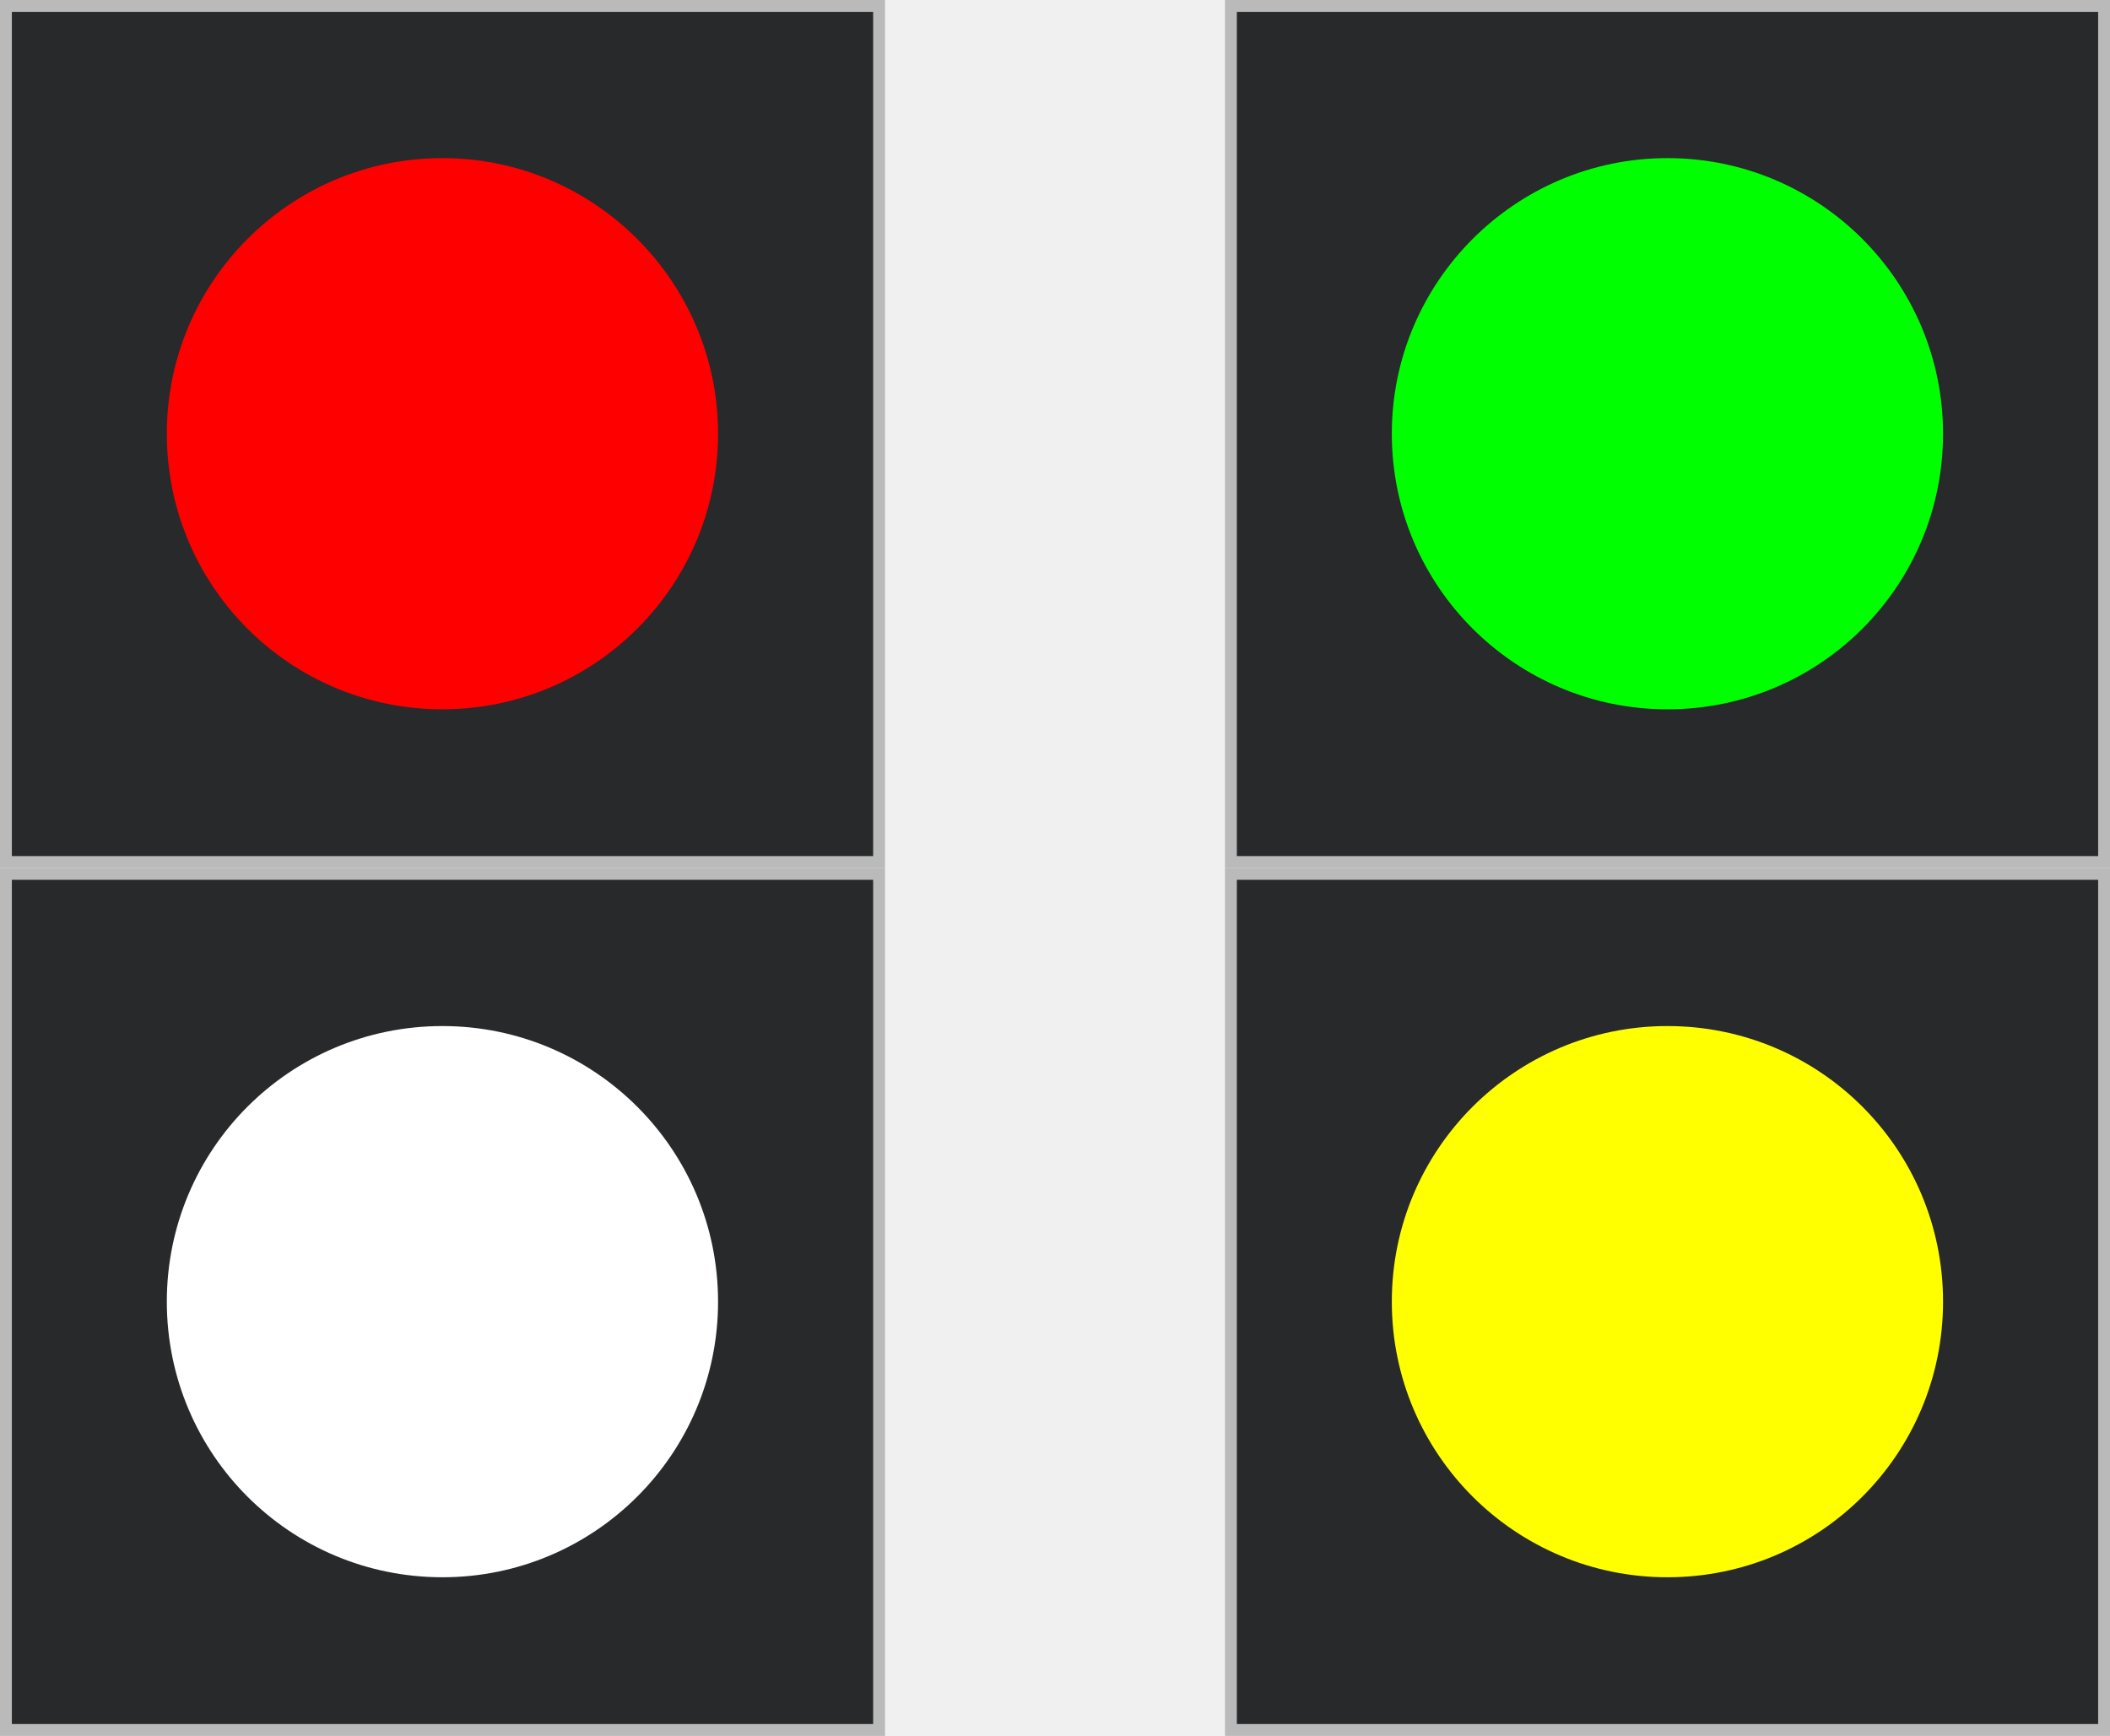
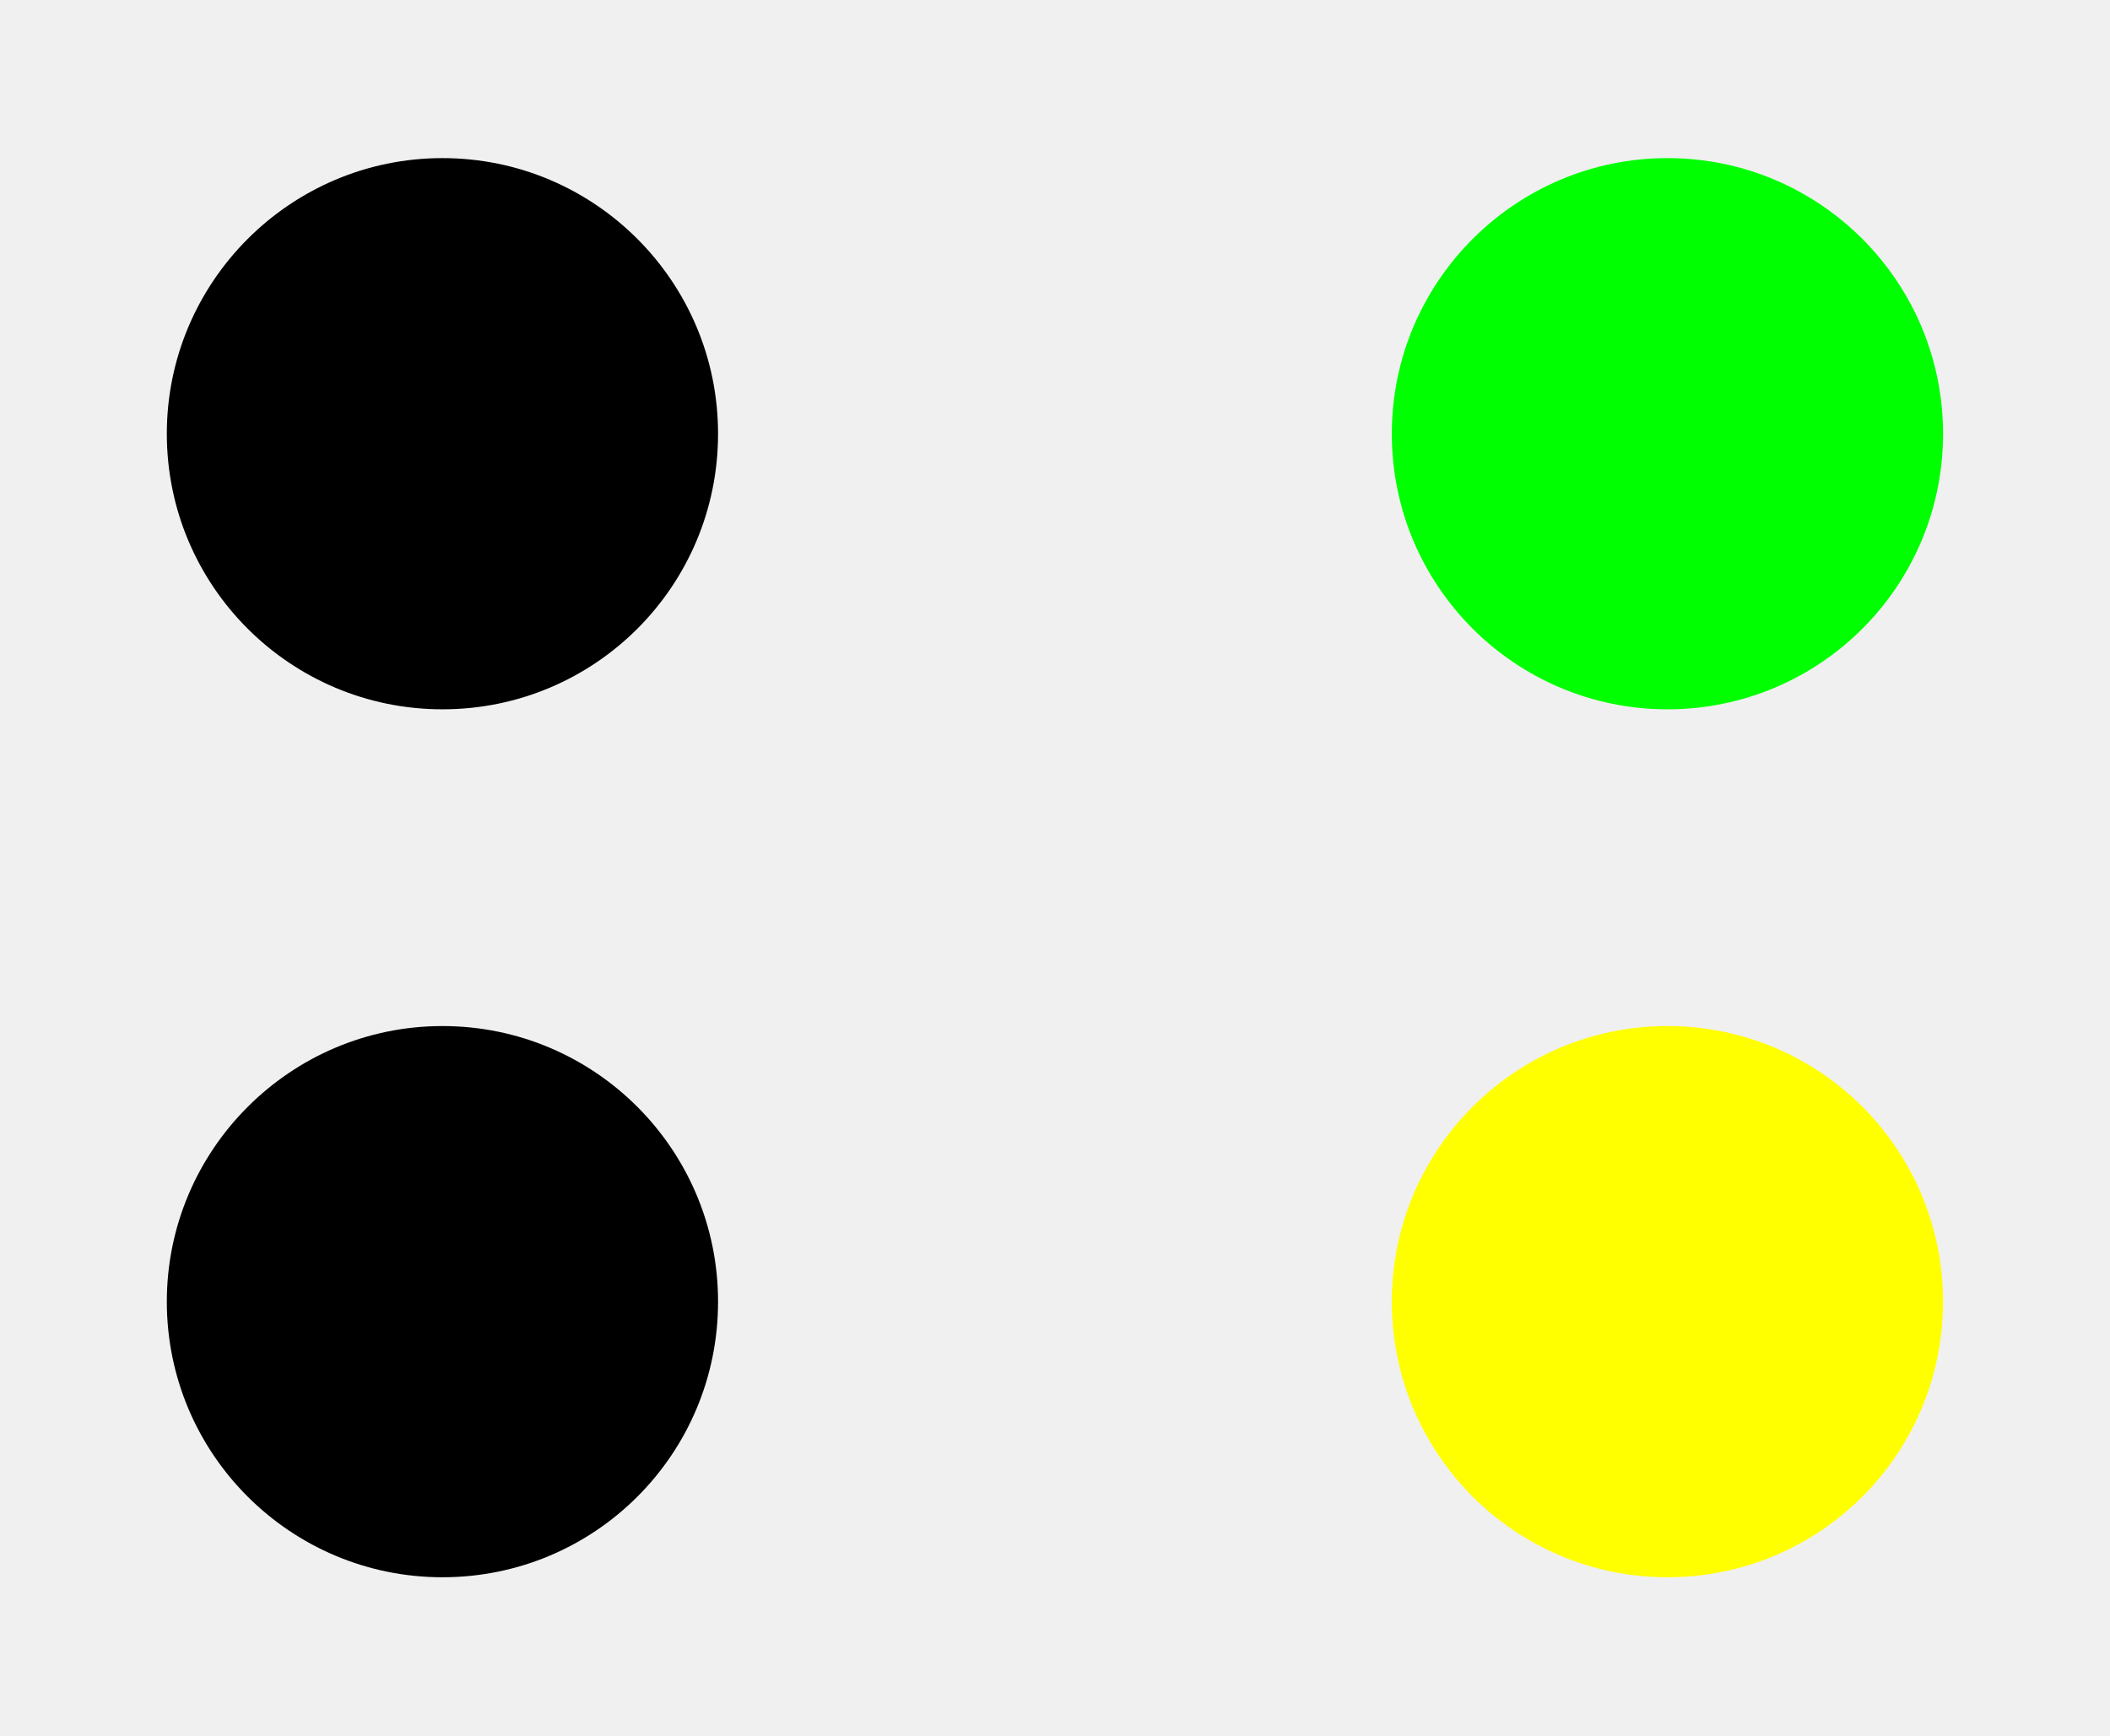
<svg xmlns="http://www.w3.org/2000/svg" width="16" height="13.161" viewBox="0 0 16 13.161" version="1.1" id="svg20">
  <defs id="defs20" />
-   <g id="g20" style="display:inline">
+   <g id="g20" style="display:none">
    <path fill-rule="nonzero" fill="#bababa" fill-opacity="1" d="M 0,0 H 6.711 V 6.582 H 0 Z m 0,0" id="path11" />
    <path fill-rule="nonzero" fill="#27292b" fill-opacity="1" d="M 0.09,0.09 H 6.621 V 6.492 H 0.09 Z m 0,0" id="path12" />
    <path fill-rule="nonzero" fill="#000000" fill-opacity="1" d="M 0.992,3.289 H 5.715 V 5.652 H 0.992 Z m 0,0" id="path13" style="display:none" />
    <path fill-rule="nonzero" fill="#000000" fill-opacity="1" d="m 5.715,3.289 c 0,1.305 -1.055,2.363 -2.359,2.363 -1.305,0 -2.363,-1.059 -2.363,-2.363 0,-1.305 1.059,-2.359 2.363,-2.359 1.305,0 2.359,1.055 2.359,2.359 z m 0,0" id="path14" style="display:none" />
  </g>
-   <g id="g20-6" transform="translate(0,6.582031)" style="display:inline">
+   <g id="g20-6" transform="translate(0,6.582031)" style="display:none">
    <path fill-rule="nonzero" fill="#bababa" fill-opacity="1" d="M 0,0 H 6.711 V 6.582 H 0 Z m 0,0" id="path11-7" />
    <path fill-rule="nonzero" fill="#27292b" fill-opacity="1" d="M 0.09,0.09 H 6.621 V 6.492 H 0.09 Z m 0,0" id="path12-5" />
    <path fill-rule="nonzero" fill="#000000" fill-opacity="1" d="M 0.992,3.289 H 5.715 V 5.652 H 0.992 Z m 0,0" id="path13-3" style="display:none" />
    <path fill-rule="nonzero" fill="#000000" fill-opacity="1" d="m 5.715,3.289 c 0,1.305 -1.055,2.363 -2.359,2.363 -1.305,0 -2.363,-1.059 -2.363,-2.363 0,-1.305 1.059,-2.359 2.363,-2.359 1.305,0 2.359,1.055 2.359,2.359 z m 0,0" id="path14-5" style="display:none" />
  </g>
-   <g id="g20-2" transform="translate(9.289062)" style="display:inline">
+   <g id="g20-2" transform="translate(9.289062)" style="display:none">
    <path fill-rule="nonzero" fill="#bababa" fill-opacity="1" d="M 0,0 H 6.711 V 6.582 H 0 Z m 0,0" id="path11-9" />
    <path fill-rule="nonzero" fill="#27292b" fill-opacity="1" d="M 0.09,0.09 H 6.621 V 6.492 H 0.09 Z m 0,0" id="path12-1" />
    <path fill-rule="nonzero" fill="#000000" fill-opacity="1" d="M 0.992,3.289 H 5.715 V 5.652 H 0.992 Z m 0,0" id="path13-2" style="display:none" />
    <path fill-rule="nonzero" fill="#000000" fill-opacity="1" d="m 5.715,3.289 c 0,1.305 -1.055,2.363 -2.359,2.363 -1.305,0 -2.363,-1.059 -2.363,-2.363 0,-1.305 1.059,-2.359 2.363,-2.359 1.305,0 2.359,1.055 2.359,2.359 z m 0,0" id="path14-7" style="display:none" />
  </g>
-   <g id="g20-9" transform="translate(9.289062,6.582031)" style="display:inline">
+   <g id="g20-9" transform="translate(9.289062,6.582031)" style="display:none">
    <path fill-rule="nonzero" fill="#bababa" fill-opacity="1" d="M 0,0 H 6.711 V 6.582 H 0 Z m 0,0" id="path11-3" />
    <path fill-rule="nonzero" fill="#27292b" fill-opacity="1" d="M 0.09,0.09 H 6.621 V 6.492 H 0.09 Z m 0,0" id="path12-6" />
    <path fill-rule="nonzero" fill="#000000" fill-opacity="1" d="M 0.992,3.289 H 5.715 V 5.652 H 0.992 Z m 0,0" id="path13-0" style="display:none" />
    <path fill-rule="nonzero" fill="#000000" fill-opacity="1" d="m 5.715,3.289 c 0,1.305 -1.055,2.363 -2.359,2.363 -1.305,0 -2.363,-1.059 -2.363,-2.363 0,-1.305 1.059,-2.359 2.363,-2.359 1.305,0 2.359,1.055 2.359,2.359 z m 0,0" id="path14-6" style="display:none" />
  </g>
-   <path fill-rule="nonzero" fill="#00ff00" fill-opacity="1" d="m 5.445,3.289 c 0,1.156 -0.934,2.09 -2.09,2.09 -1.152,0 -2.09,-0.934 -2.09,-2.09 0,-1.152 0.938,-2.09 2.09,-2.09 1.156,0 2.09,0.938 2.09,2.09 z m 0,0" id="path5-6" style="display:none;fill:#000000" />
+   <path fill-rule="nonzero" fill="#00ff00" fill-opacity="1" d="m 5.445,3.289 c 0,1.156 -0.934,2.09 -2.09,2.09 -1.152,0 -2.09,-0.934 -2.09,-2.09 0,-1.152 0.938,-2.09 2.09,-2.09 1.156,0 2.09,0.938 2.09,2.09 z m 0,0" id="path5-6" style="display:inline;fill:#000000" />
  <path fill-rule="nonzero" fill="#00ff00" fill-opacity="1" d="m 14.734,3.289 c 0,1.156 -0.934,2.09 -2.09,2.09 -1.152,0 -2.09,-0.934 -2.09,-2.09 0,-1.152 0.938,-2.09 2.09,-2.09 1.156,0 2.09,0.938 2.09,2.09 z m 0,0" id="path5-8" style="display:none;fill:#000000" />
-   <path fill-rule="nonzero" fill="#00ff00" fill-opacity="1" d="m 5.445,9.871 c 0,1.156 -0.934,2.09 -2.09,2.09 -1.152,0 -2.09,-0.934 -2.09,-2.09 0,-1.152 0.938,-2.09 2.09,-2.09 1.156,0 2.09,0.938 2.09,2.09 z m 0,0" id="path5-9" style="display:none;fill:#000000" />
+   <path fill-rule="nonzero" fill="#00ff00" fill-opacity="1" d="m 5.445,9.871 c 0,1.156 -0.934,2.09 -2.09,2.09 -1.152,0 -2.09,-0.934 -2.09,-2.09 0,-1.152 0.938,-2.09 2.09,-2.09 1.156,0 2.09,0.938 2.09,2.09 z m 0,0" id="path5-9" style="display:inline;fill:#000000" />
  <path fill-rule="nonzero" fill="#00ff00" fill-opacity="1" d="m 14.734,9.871 c 0,1.156 -0.934,2.09 -2.09,2.09 -1.152,0 -2.09,-0.934 -2.09,-2.09 0,-1.152 0.938,-2.09 2.09,-2.09 1.156,0 2.09,0.938 2.09,2.09 z m 0,0" id="path5-0" style="display:none;fill:#000000" />
-   <path fill-rule="nonzero" fill="#ff0000" fill-opacity="1" d="m 5.445,3.289 c 0,1.156 -0.938,2.09 -2.09,2.09 -1.156,0 -2.09,-0.934 -2.09,-2.09 0,-1.152 0.934,-2.09 2.09,-2.09 1.152,0 2.09,0.938 2.09,2.09 z m 0,0" id="path15" style="display:inline" />
-   <path fill-rule="nonzero" fill="#ffffff" fill-opacity="1" d="m 5.445,9.871 c 0,1.156 -0.938,2.09 -2.09,2.09 -1.156,0 -2.09,-0.934 -2.09,-2.09 0,-1.156 0.934,-2.09 2.09,-2.09 1.152,0 2.09,0.934 2.09,2.09 z m 0,0" id="path20" style="display:inline" />
+   <path fill-rule="nonzero" fill="#ff0000" fill-opacity="1" d="m 5.445,3.289 c 0,1.156 -0.938,2.09 -2.09,2.09 -1.156,0 -2.09,-0.934 -2.09,-2.09 0,-1.152 0.934,-2.09 2.09,-2.09 1.152,0 2.09,0.938 2.09,2.09 z m 0,0" id="path15" style="display:none" />
+   <path fill-rule="nonzero" fill="#ffffff" fill-opacity="1" d="m 5.445,9.871 c 0,1.156 -0.938,2.09 -2.09,2.09 -1.156,0 -2.09,-0.934 -2.09,-2.09 0,-1.156 0.934,-2.09 2.09,-2.09 1.152,0 2.09,0.934 2.09,2.09 z m 0,0" id="path20" style="display:none" />
  <path fill-rule="nonzero" fill="#ffff00" fill-opacity="1" d="m 14.734,9.871 c 0,1.156 -0.934,2.09 -2.09,2.09 -1.152,0 -2.09,-0.934 -2.09,-2.09 0,-1.156 0.938,-2.09 2.09,-2.09 1.156,0 2.09,0.934 2.09,2.09 z m 0,0" id="path10" style="display:inline" />
  <path fill-rule="nonzero" fill="#00ff00" fill-opacity="1" d="m 14.734,3.289 c 0,1.156 -0.934,2.09 -2.09,2.09 -1.152,0 -2.09,-0.934 -2.09,-2.09 0,-1.152 0.938,-2.09 2.09,-2.09 1.156,0 2.09,0.938 2.09,2.09 z m 0,0" id="path5" style="display:inline" />
</svg>
